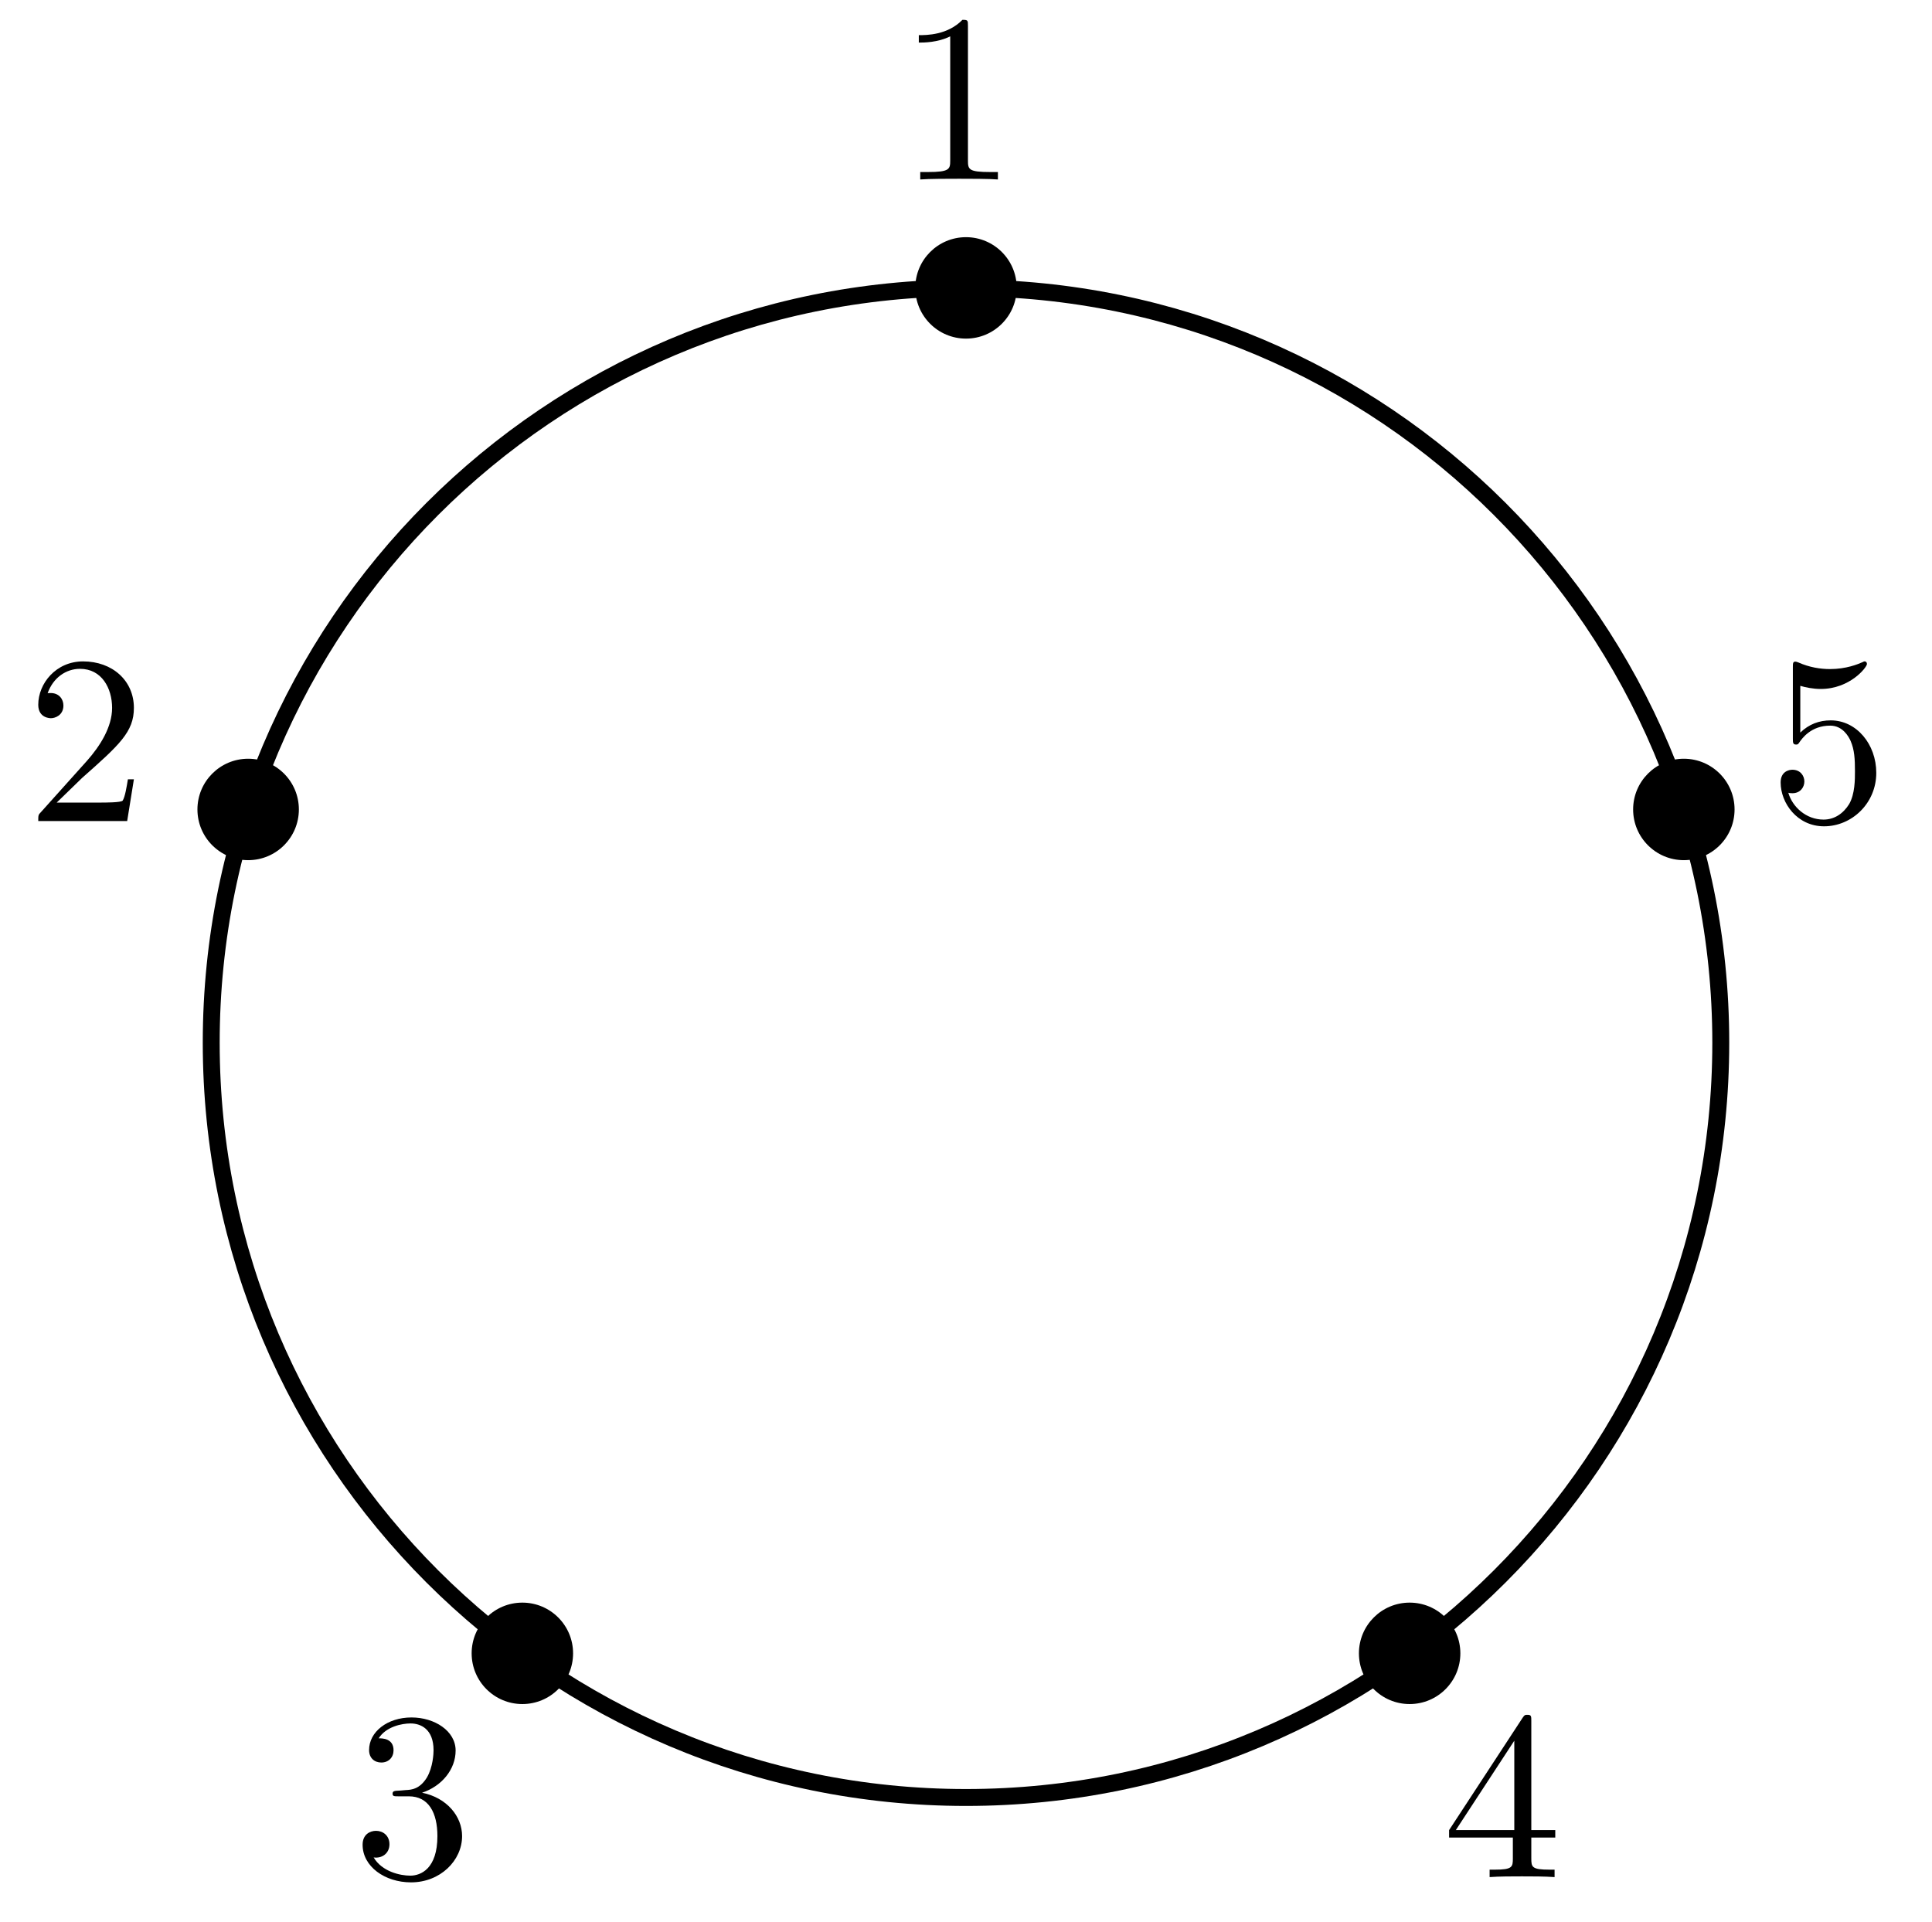
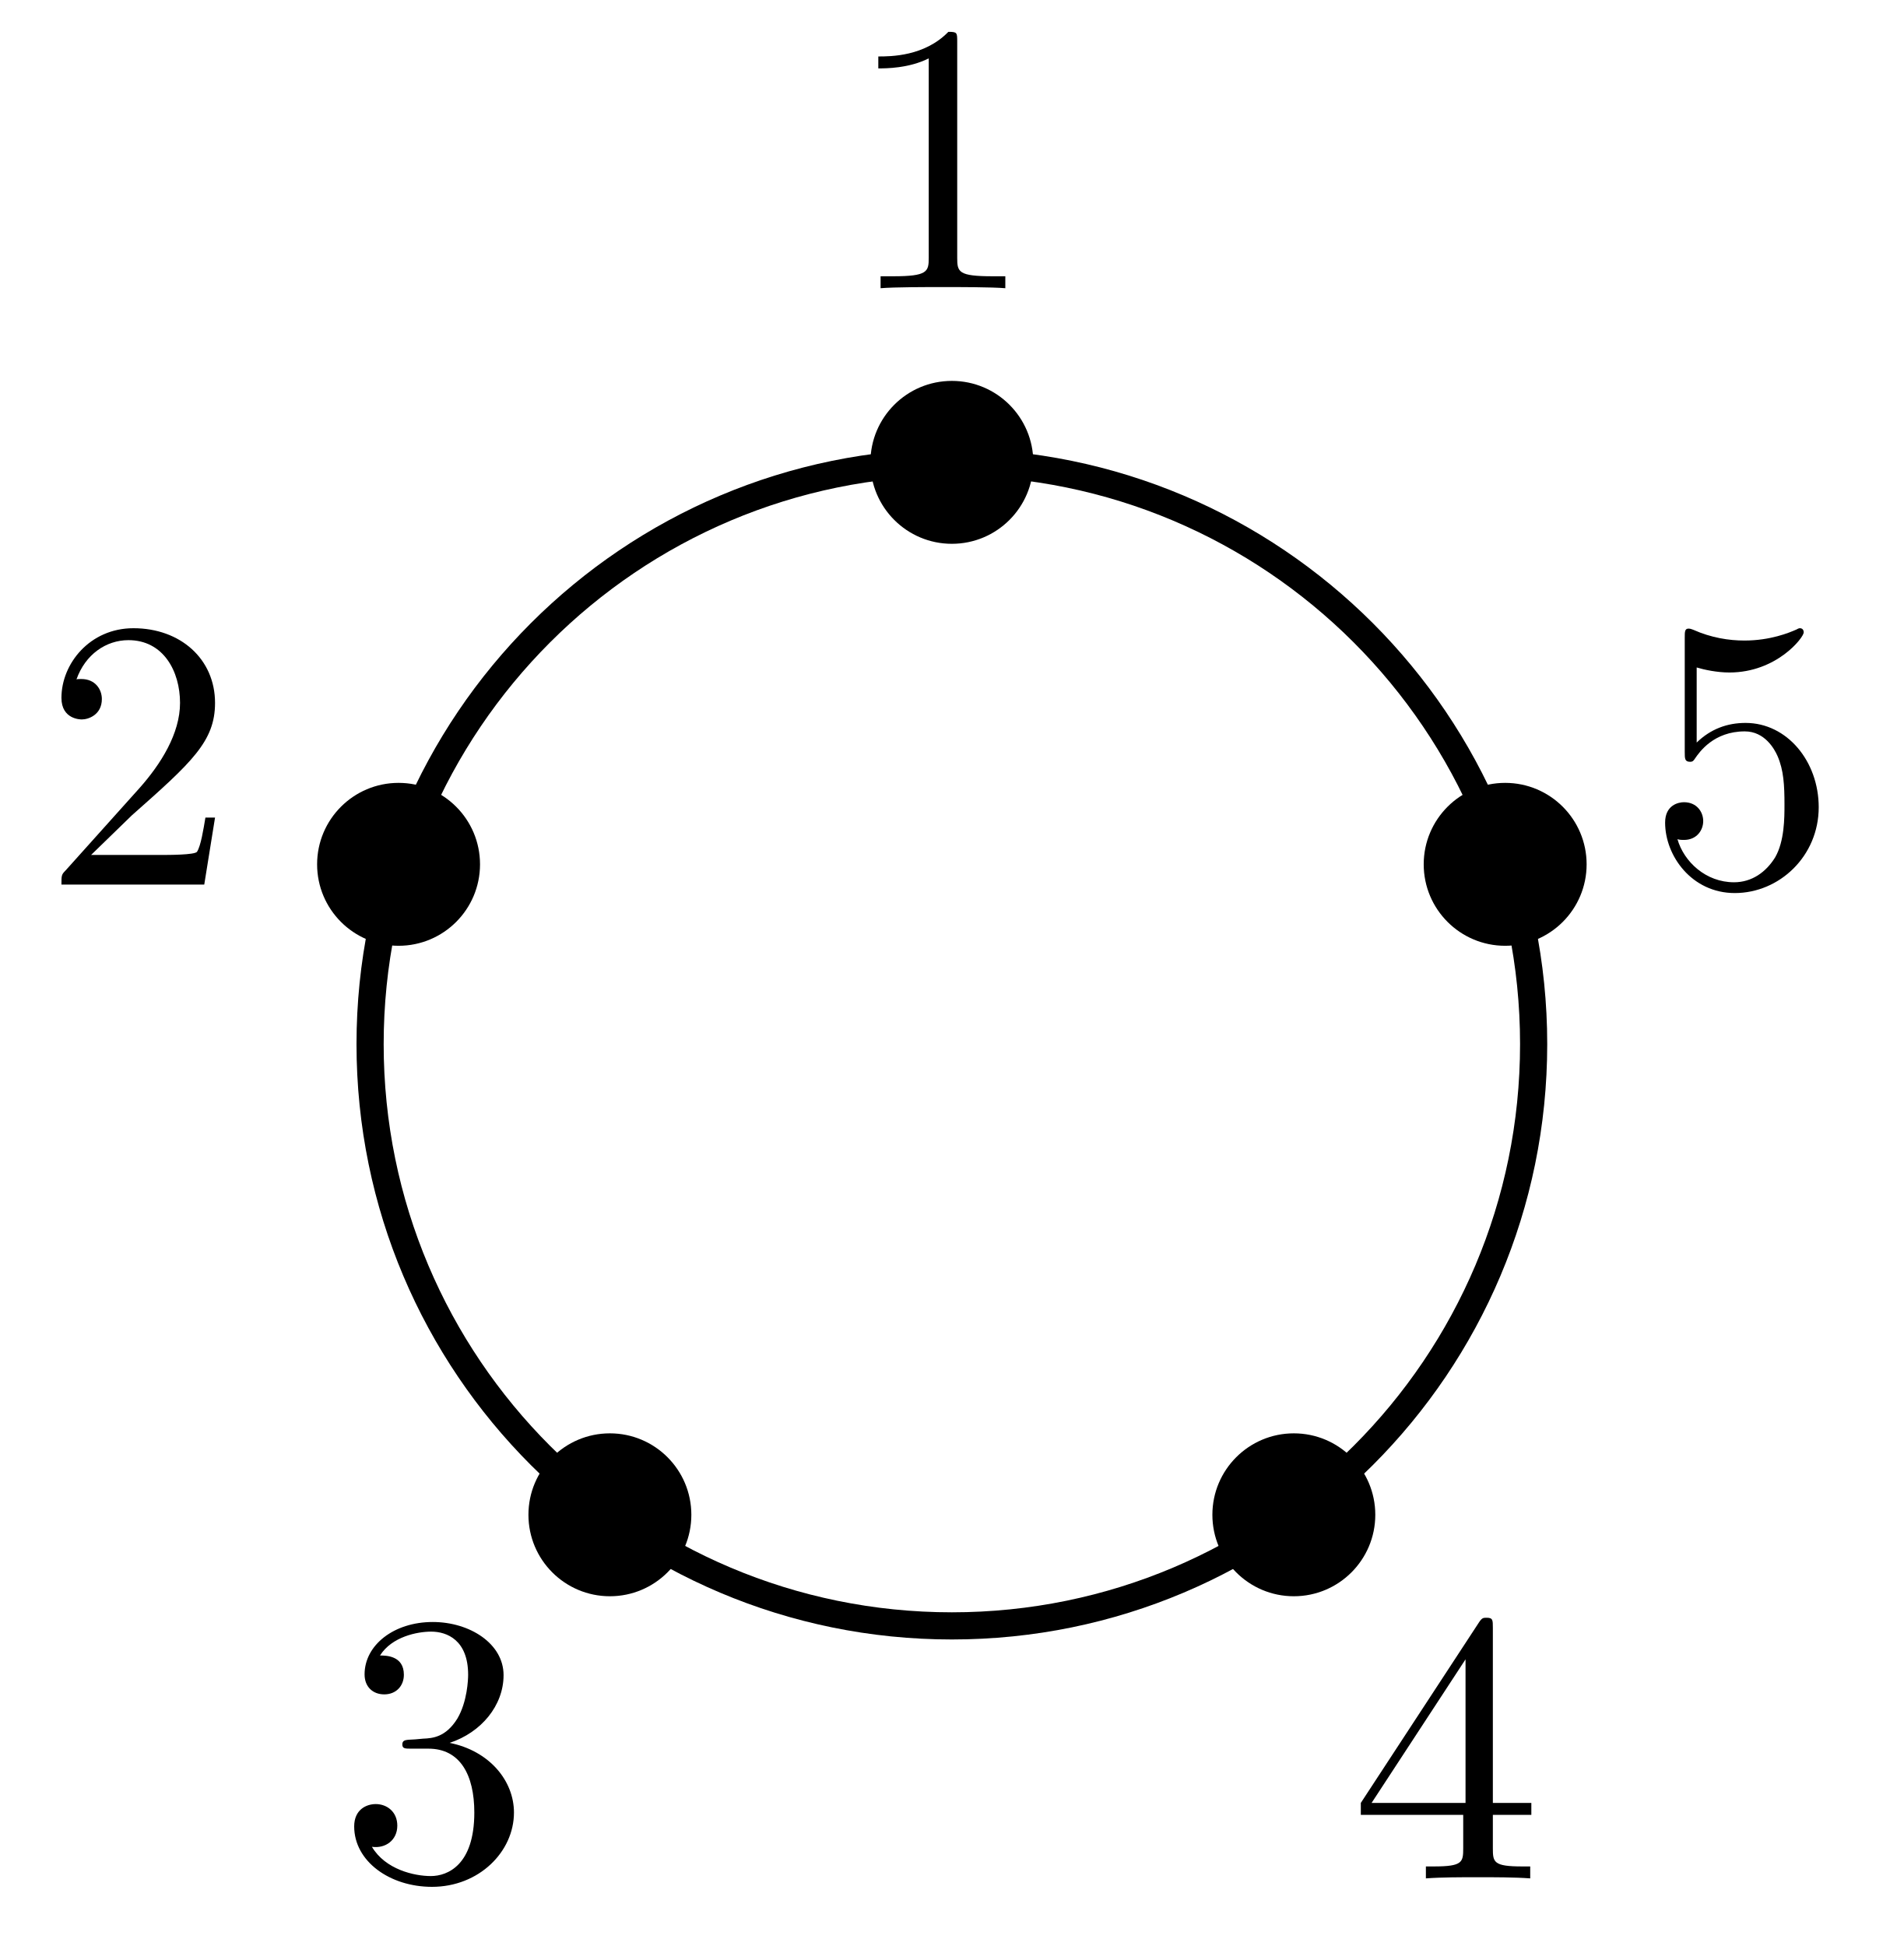
- <svg xmlns="http://www.w3.org/2000/svg" xmlns:xlink="http://www.w3.org/1999/xlink" height="79.876pt" version="1.1" viewBox="56.621 54.06 80.3 79.876" width="80.3pt">
+ <svg xmlns="http://www.w3.org/2000/svg" xmlns:xlink="http://www.w3.org/1999/xlink" height="50.362pt" version="1.1" viewBox="56.621 54.06 49.268 50.362" width="49.268pt">
  <defs>
    <path d="M2.929 -6.376C2.929 -6.615 2.929 -6.635 2.7 -6.635C2.082 -5.998 1.205 -5.998 0.887 -5.998V-5.689C1.086 -5.689 1.674 -5.689 2.192 -5.948V-0.787C2.192 -0.428 2.162 -0.309 1.265 -0.309H0.946V0C1.295 -0.03 2.162 -0.03 2.56 -0.03S3.826 -0.03 4.174 0V-0.309H3.856C2.959 -0.309 2.929 -0.418 2.929 -0.787V-6.376Z" id="g0-49" />
    <path d="M1.265 -0.767L2.321 -1.793C3.875 -3.168 4.473 -3.706 4.473 -4.702C4.473 -5.838 3.577 -6.635 2.361 -6.635C1.235 -6.635 0.498 -5.719 0.498 -4.832C0.498 -4.274 0.996 -4.274 1.026 -4.274C1.196 -4.274 1.544 -4.394 1.544 -4.802C1.544 -5.061 1.365 -5.32 1.016 -5.32C0.936 -5.32 0.917 -5.32 0.887 -5.31C1.116 -5.958 1.654 -6.326 2.232 -6.326C3.138 -6.326 3.567 -5.519 3.567 -4.702C3.567 -3.905 3.068 -3.118 2.521 -2.501L0.608 -0.369C0.498 -0.259 0.498 -0.239 0.498 0H4.194L4.473 -1.734H4.224C4.174 -1.435 4.105 -0.996 4.005 -0.847C3.935 -0.767 3.278 -0.767 3.059 -0.767H1.265Z" id="g0-50" />
    <path d="M2.889 -3.507C3.706 -3.776 4.284 -4.473 4.284 -5.26C4.284 -6.077 3.407 -6.635 2.451 -6.635C1.445 -6.635 0.687 -6.037 0.687 -5.28C0.687 -4.951 0.907 -4.762 1.196 -4.762C1.504 -4.762 1.704 -4.981 1.704 -5.27C1.704 -5.768 1.235 -5.768 1.086 -5.768C1.395 -6.257 2.052 -6.386 2.411 -6.386C2.819 -6.386 3.367 -6.167 3.367 -5.27C3.367 -5.151 3.347 -4.573 3.088 -4.135C2.79 -3.656 2.451 -3.626 2.202 -3.616C2.122 -3.606 1.883 -3.587 1.813 -3.587C1.734 -3.577 1.664 -3.567 1.664 -3.467C1.664 -3.357 1.734 -3.357 1.903 -3.357H2.341C3.158 -3.357 3.527 -2.68 3.527 -1.704C3.527 -0.349 2.839 -0.06 2.401 -0.06C1.973 -0.06 1.225 -0.229 0.877 -0.817C1.225 -0.767 1.534 -0.986 1.534 -1.365C1.534 -1.724 1.265 -1.923 0.976 -1.923C0.737 -1.923 0.418 -1.783 0.418 -1.345C0.418 -0.438 1.345 0.219 2.431 0.219C3.646 0.219 4.553 -0.687 4.553 -1.704C4.553 -2.521 3.925 -3.298 2.889 -3.507Z" id="g0-51" />
    <path d="M2.929 -1.644V-0.777C2.929 -0.418 2.909 -0.309 2.172 -0.309H1.963V0C2.371 -0.03 2.889 -0.03 3.308 -0.03S4.254 -0.03 4.663 0V-0.309H4.453C3.716 -0.309 3.696 -0.418 3.696 -0.777V-1.644H4.692V-1.953H3.696V-6.486C3.696 -6.685 3.696 -6.745 3.537 -6.745C3.447 -6.745 3.417 -6.745 3.337 -6.625L0.279 -1.953V-1.644H2.929ZM2.989 -1.953H0.558L2.989 -5.669V-1.953Z" id="g0-52" />
    <path d="M4.473 -2.002C4.473 -3.188 3.656 -4.184 2.58 -4.184C2.102 -4.184 1.674 -4.025 1.315 -3.676V-5.619C1.514 -5.559 1.843 -5.489 2.162 -5.489C3.387 -5.489 4.085 -6.396 4.085 -6.526C4.085 -6.585 4.055 -6.635 3.985 -6.635C3.975 -6.635 3.955 -6.635 3.905 -6.605C3.706 -6.516 3.218 -6.316 2.55 -6.316C2.152 -6.316 1.694 -6.386 1.225 -6.595C1.146 -6.625 1.126 -6.625 1.106 -6.625C1.006 -6.625 1.006 -6.545 1.006 -6.386V-3.437C1.006 -3.258 1.006 -3.178 1.146 -3.178C1.215 -3.178 1.235 -3.208 1.275 -3.268C1.385 -3.427 1.753 -3.965 2.56 -3.965C3.078 -3.965 3.328 -3.507 3.407 -3.328C3.567 -2.959 3.587 -2.57 3.587 -2.072C3.587 -1.724 3.587 -1.126 3.347 -0.707C3.108 -0.319 2.74 -0.06 2.281 -0.06C1.554 -0.06 0.986 -0.588 0.817 -1.176C0.847 -1.166 0.877 -1.156 0.986 -1.156C1.315 -1.156 1.484 -1.405 1.484 -1.644S1.315 -2.132 0.986 -2.132C0.847 -2.132 0.498 -2.062 0.498 -1.604C0.498 -0.747 1.186 0.219 2.301 0.219C3.457 0.219 4.473 -0.737 4.473 -2.002Z" id="g0-53" />
  </defs>
  <g id="page1">
-     <g transform="matrix(1 0 0 1 96.771 97.3964)">
-       <path d="M 31.371 0C 31.371 -17.326 17.326 -31.371 0 -31.371C -17.326 -31.371 -31.371 -17.326 -31.371 -0C -31.371 17.326 -17.326 31.371 0 31.371C 17.326 31.371 31.371 17.326 31.371 0Z" fill="none" stroke="#000000" stroke-linecap="round" stroke-linejoin="round" stroke-miterlimit="10.037" stroke-width="0.703" />
+     <g transform="matrix(1 0 0 1 81.2546 81.0816)">
+       <path d="M 15.056 0C 15.056 -8.315 8.315 -15.056 0 -15.056C -8.315 -15.056 -15.056 -8.315 -15.056 -0C -15.056 8.315 -8.315 15.056 0 15.056C 8.315 15.056 15.056 8.315 15.056 0Z" fill="none" stroke="#000000" stroke-linecap="round" stroke-linejoin="round" stroke-miterlimit="10.037" stroke-width="0.703" />
    </g>
-     <g transform="matrix(1 0 0 1 96.771 97.3964)">
-       <circle cx="1.92093e-15" cy="-31.371" r="2.108" fill="#000000" />
+     <g transform="matrix(1 0 0 1 81.2546 81.0816)">
+       <circle cx="9.21929e-16" cy="-15.056" r="2.108" fill="#000000" />
    </g>
-     <use x="93.923" xlink:href="#g0-49" y="61.519" />
-     <g transform="matrix(1 0 0 1 96.771 97.3964)">
-       <circle cx="-29.836" cy="-9.694" r="2.108" fill="#000000" />
+     <use x="78.464" xlink:href="#g0-49" y="61.519" />
+     <g transform="matrix(1 0 0 1 81.2546 81.0816)">
+       <circle cx="-14.319" cy="-4.653" r="2.108" fill="#000000" />
    </g>
-     <use x="57.713" xlink:href="#g0-50" y="88.184" />
-     <g transform="matrix(1 0 0 1 96.771 97.3964)">
-       <circle cx="-18.439" cy="25.38" r="2.108" fill="#000000" />
+     <use x="57.713" xlink:href="#g0-50" y="76.953" />
+     <g transform="matrix(1 0 0 1 81.2546 81.0816)">
+       <circle cx="-8.85" cy="12.181" r="2.108" fill="#000000" />
    </g>
-     <use x="71.274" xlink:href="#g0-51" y="132.076" />
-     <g transform="matrix(1 0 0 1 96.771 97.3964)">
-       <circle cx="18.439" cy="25.38" r="2.108" fill="#000000" />
+     <use x="65.369" xlink:href="#g0-51" y="102.672" />
+     <g transform="matrix(1 0 0 1 81.2546 81.0816)">
+       <circle cx="8.85" cy="12.181" r="2.108" fill="#000000" />
    </g>
-     <use x="116.571" xlink:href="#g0-52" y="132.076" />
-     <g transform="matrix(1 0 0 1 96.771 97.3964)">
-       <circle cx="29.836" cy="-9.694" r="2.108" fill="#000000" />
+     <use x="91.559" xlink:href="#g0-52" y="102.672" />
+     <g transform="matrix(1 0 0 1 81.2546 81.0816)">
+       <circle cx="14.319" cy="-4.653" r="2.108" fill="#000000" />
    </g>
-     <use x="130.132" xlink:href="#g0-53" y="88.184" />
+     <use x="99.215" xlink:href="#g0-53" y="76.953" />
  </g>
</svg>
